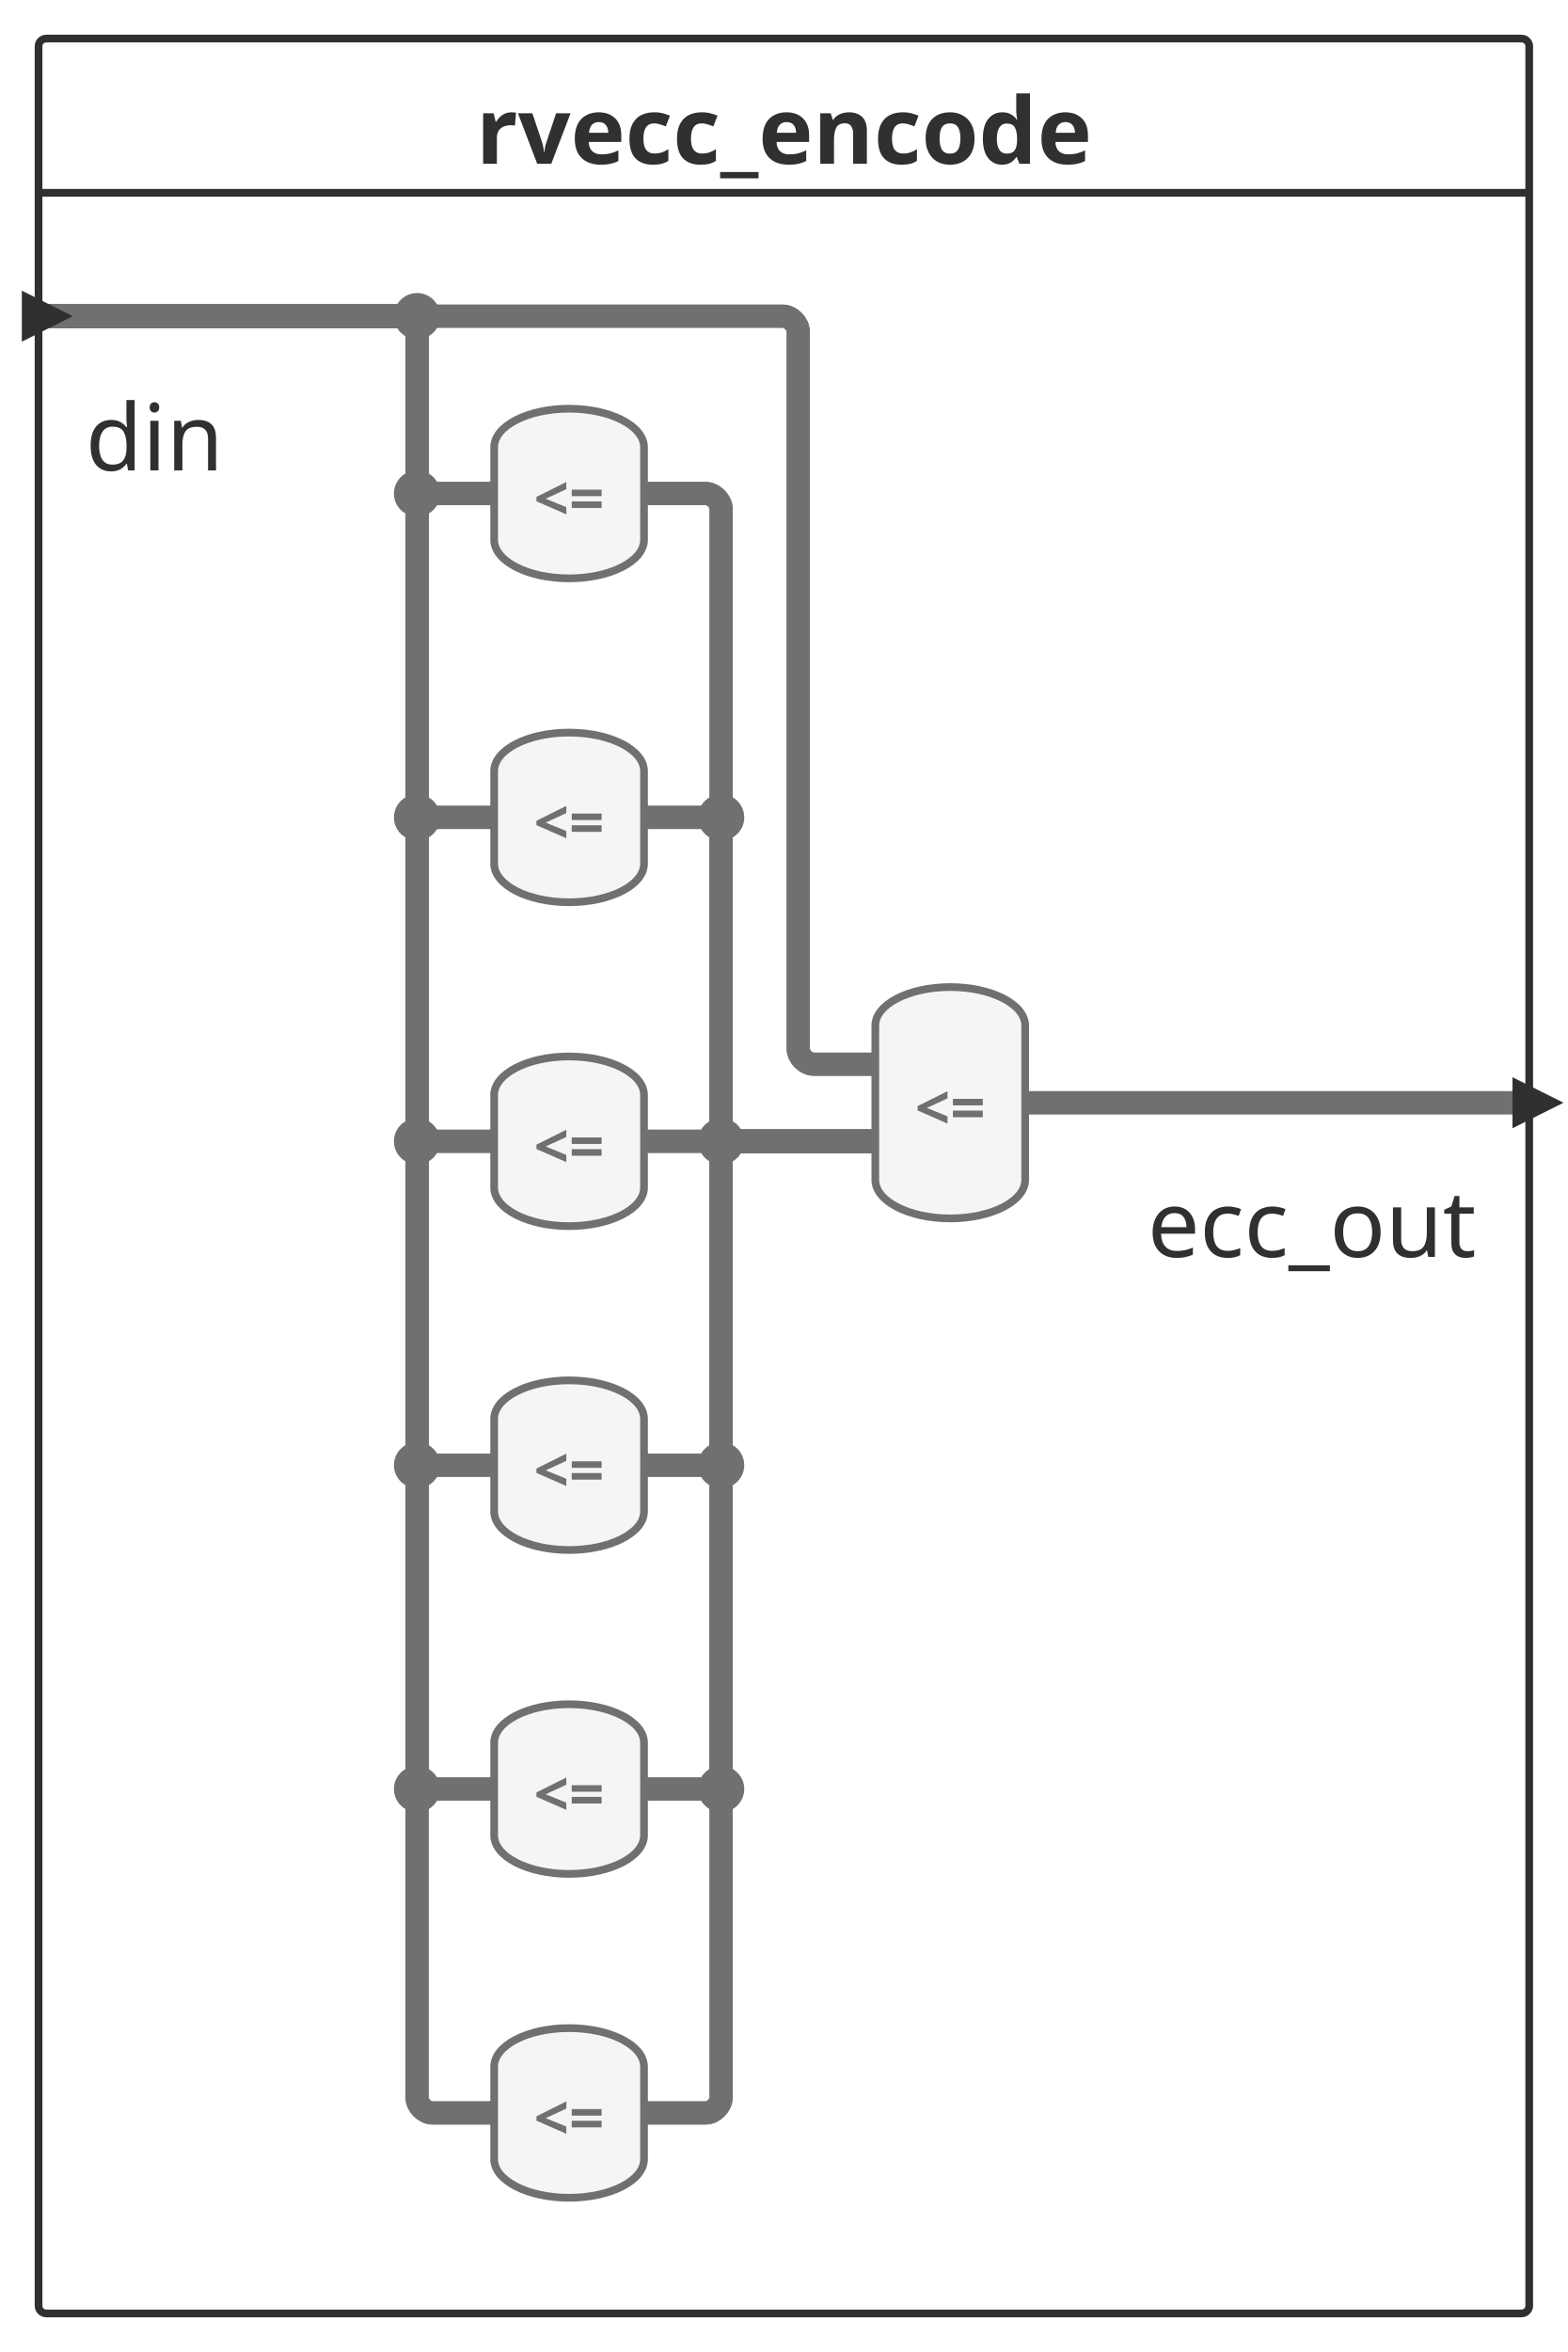
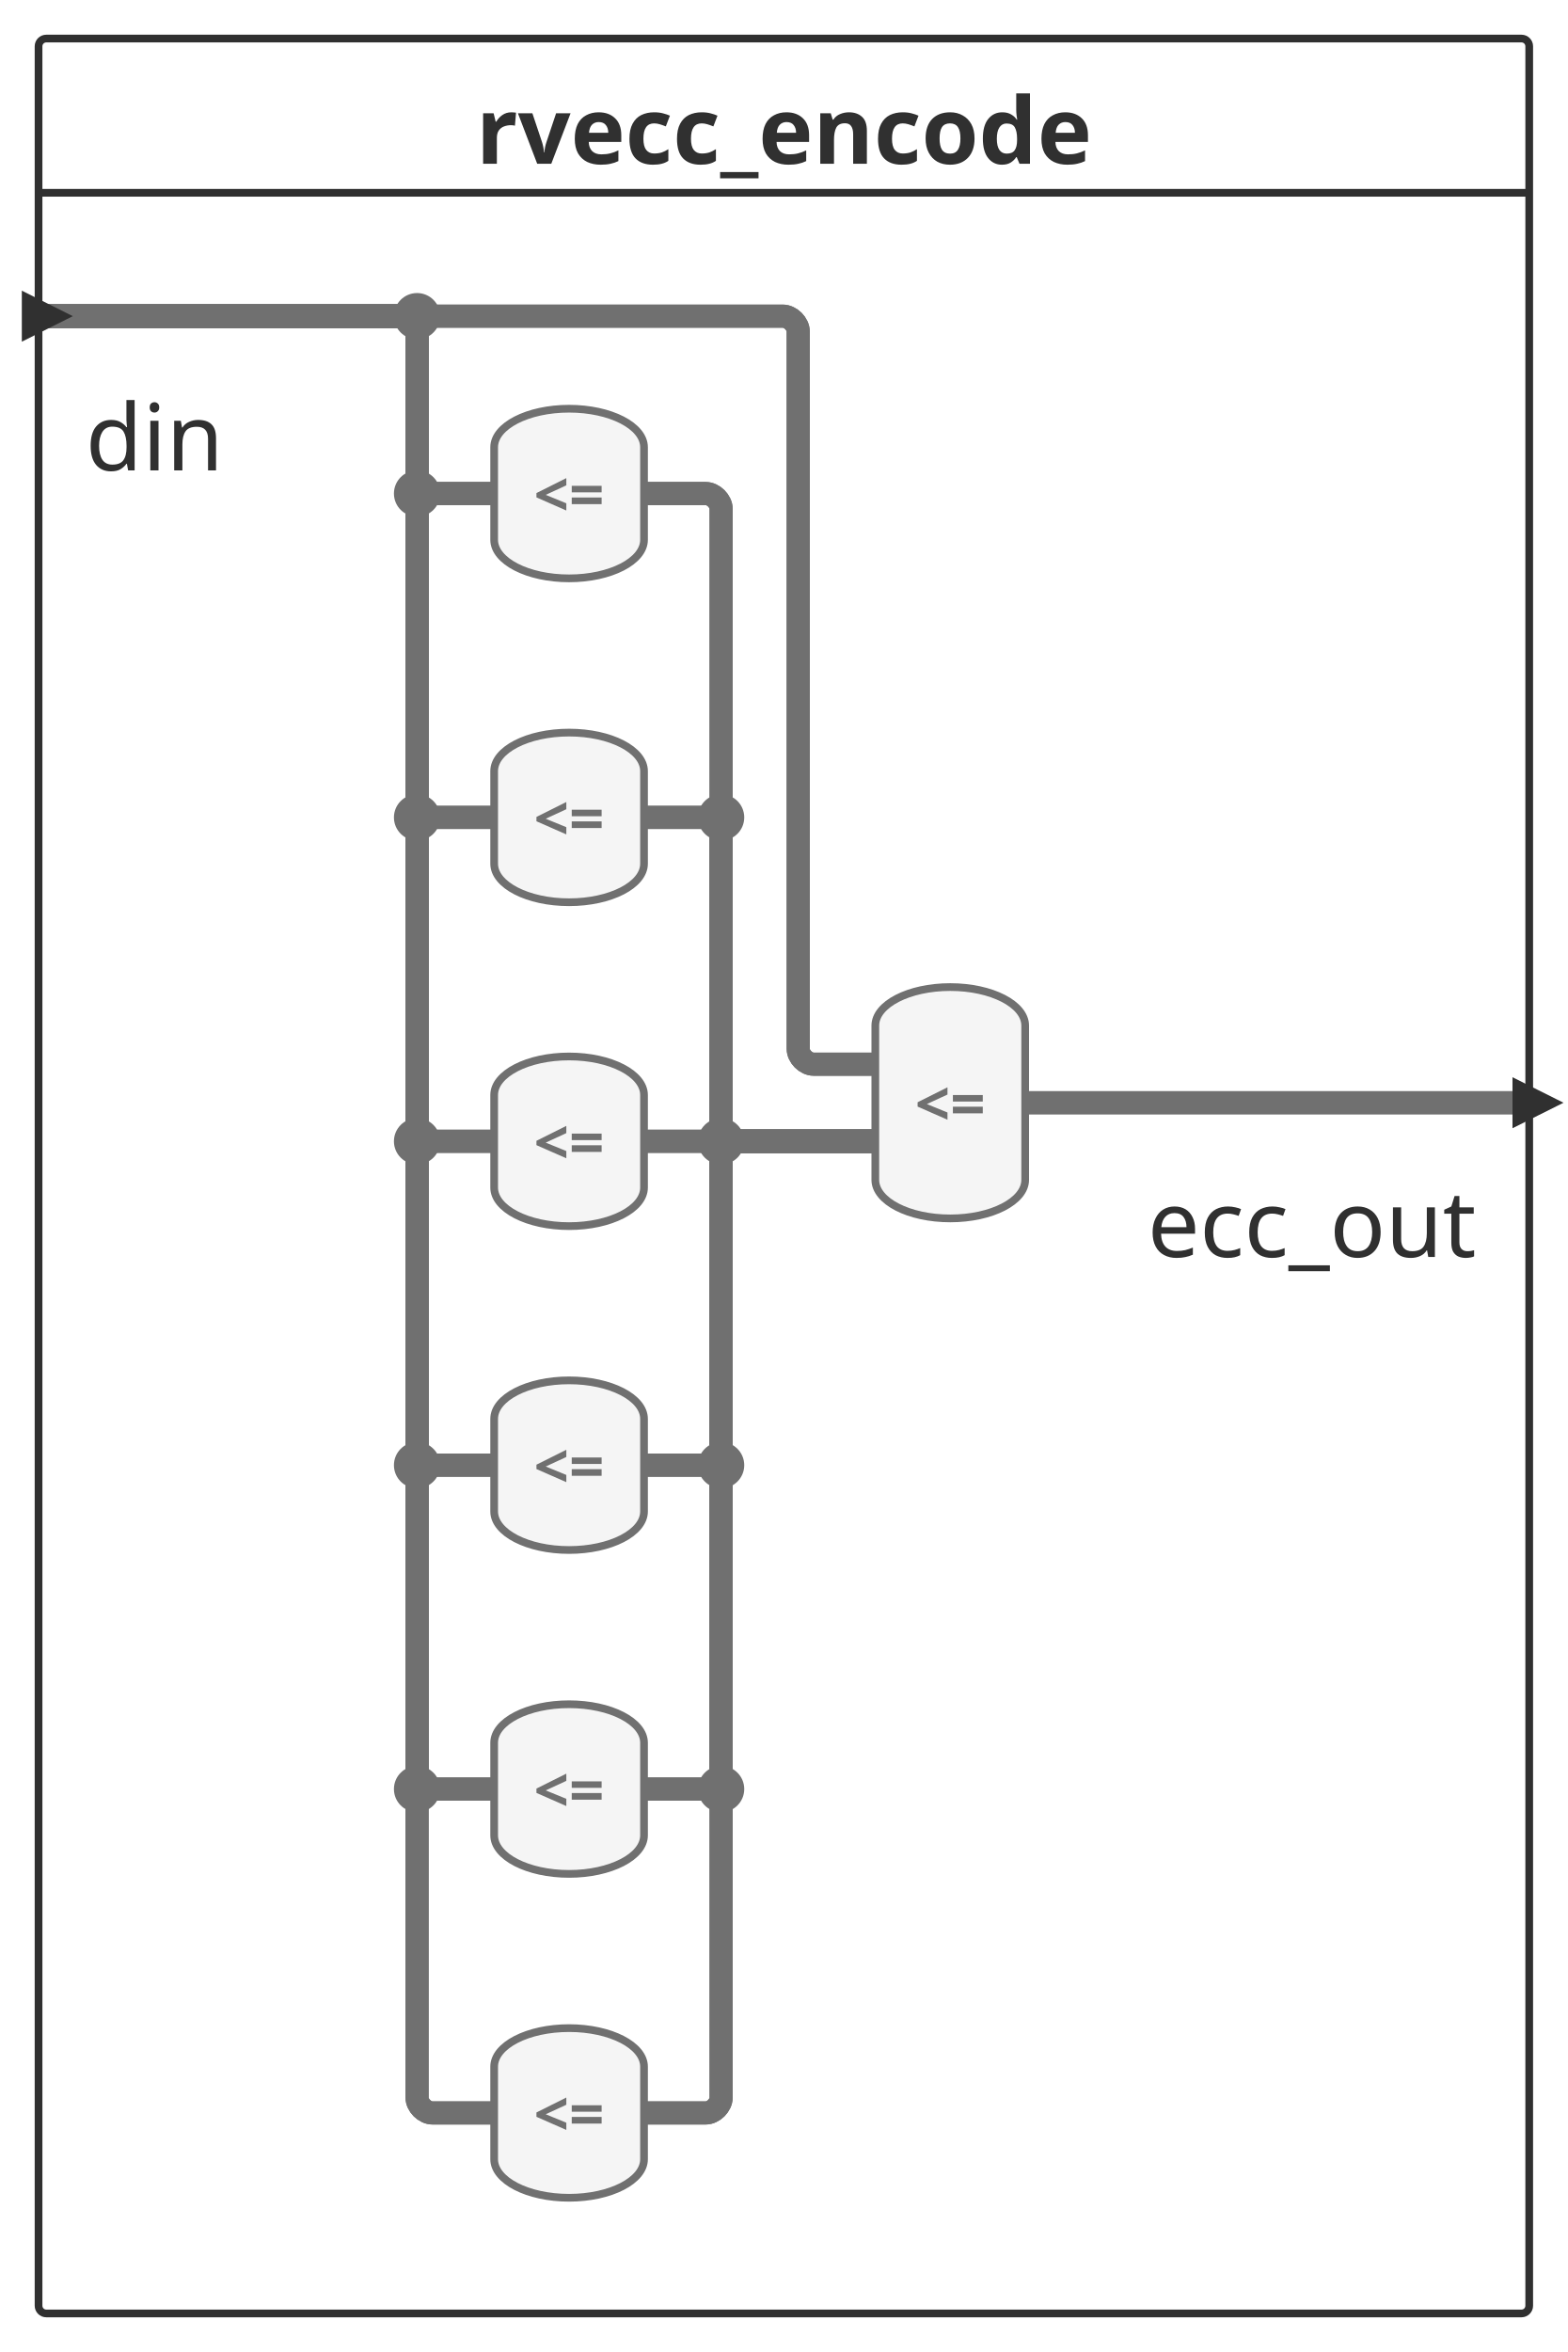
<svg xmlns="http://www.w3.org/2000/svg" id="sprotty_work.rvecc_encode" class="sprotty-graph sprotty-block-diagram blockdiagram" style="font-family:&quot;Noto Sans&quot;, Helvetica, Arial, sans-serif;perspective-origin:0px 0px;transform-origin:0px 0px;" version="1.1" viewBox="7 7 203.344 305" width="203.344" height="305">
  <g transform="scale(1) translate(0,0)">
    <g id="sprotty_ArchitectureBlockImpl$rvecc_encode" class="architecture" transform="translate(12, 12)">
      <g class="sprotty-block" style="fill:rgb(255, 255, 255);stroke:rgb(48, 48, 48);stroke-dasharray:0px;">
        <rect x="0" y="0" rx="1" ry="1" width="193.344" height="295" />
        <text x="96.672" y="12" class="sprotty-block-name" style="cursor:pointer;font-weight:700;perspective-origin:96.672px 0px;fill:rgb(48, 48, 48);stroke:rgba(0, 0, 0, 0);dominant-baseline:middle;text-anchor:middle;">rvecc_encode</text>
        <line x1="0" y1="20" x2="193.344" y2="20" />
      </g>
      <g id="sprotty_ArchitectureBlockImpl$rvecc_encode/AssignmentBlockImpl$ecc_out/GPortImpl$ecc_outOUT_to_ArchitectureBlockImpl$rvecc_encode/BPortImpl$ecc_out" class="sprotty-edge thick edge" style="fill:none;stroke:rgb(112, 112, 112);stroke-linejoin:round;stroke-width:3px;">
        <g>
          <path d="M 127.969 138 L 193.344 138 " />
          <path d="M 127.969 138 L 193.344 138 " class="clickable" />
        </g>
      </g>
      <g id="sprotty_ArchitectureBlockImpl$rvecc_encode/BPortImpl$din_to_ArchitectureBlockImpl$rvecc_encode/AssignmentBlockImpl$ecc_out_temp5/GPortImpl$dinIN" class="sprotty-edge thick edge" style="fill:none;stroke:rgb(112, 112, 112);stroke-linejoin:round;stroke-width:3px;">
        <g>
          <path d="M 0 36 L 47.094 36 C 48.094 36 49.094 37 49.094 38 L 49.094 99 C 49.094 100 50.094 101 51.094 101 L 59.094 101 " />
          <path d="M 0 36 L 47.094 36 C 48.094 36 49.094 37 49.094 38 L 49.094 99 C 49.094 100 50.094 101 51.094 101 L 59.094 101 " class="clickable" />
        </g>
        <circle r="3" id="sprotty_ArchitectureBlockImpl$rvecc_encode/BPortImpl$din_to_ArchitectureBlockImpl$rvecc_encode/AssignmentBlockImpl$ecc_out_temp5/GPortImpl$dinIN/junction0" transform="translate(49.09375, 36)" class="sprotty-junction thick" style="fill:rgb(112, 112, 112);stroke:none;" />
        <circle r="3" id="sprotty_ArchitectureBlockImpl$rvecc_encode/BPortImpl$din_to_ArchitectureBlockImpl$rvecc_encode/AssignmentBlockImpl$ecc_out_temp5/GPortImpl$dinIN/junction1" transform="translate(49.09375, 101)" class="sprotty-junction thick" style="fill:rgb(112, 112, 112);stroke:none;" />
      </g>
      <g id="sprotty_ArchitectureBlockImpl$rvecc_encode/BPortImpl$din_to_ArchitectureBlockImpl$rvecc_encode/AssignmentBlockImpl$ecc_out_temp4/GPortImpl$dinIN" class="sprotty-edge thick edge" style="fill:none;stroke:rgb(112, 112, 112);stroke-linejoin:round;stroke-width:3px;">
        <g>
          <path d="M 0 36 L 47.094 36 C 48.094 36 49.094 37 49.094 38 L 49.094 57 C 49.094 58 50.094 59 51.094 59 L 59.094 59 " />
          <path d="M 0 36 L 47.094 36 C 48.094 36 49.094 37 49.094 38 L 49.094 57 C 49.094 58 50.094 59 51.094 59 L 59.094 59 " class="clickable" />
        </g>
        <circle r="3" id="sprotty_ArchitectureBlockImpl$rvecc_encode/BPortImpl$din_to_ArchitectureBlockImpl$rvecc_encode/AssignmentBlockImpl$ecc_out_temp4/GPortImpl$dinIN/junction0" transform="translate(49.09375, 59)" class="sprotty-junction thick" style="fill:rgb(112, 112, 112);stroke:none;" />
      </g>
      <g id="sprotty_ArchitectureBlockImpl$rvecc_encode/BPortImpl$din_to_ArchitectureBlockImpl$rvecc_encode/AssignmentBlockImpl$ecc_out_temp3/GPortImpl$dinIN" class="sprotty-edge thick edge" style="fill:none;stroke:rgb(112, 112, 112);stroke-linejoin:round;stroke-width:3px;">
        <g>
          <path d="M 0 36 L 47.094 36 C 48.094 36 49.094 37 49.094 38 L 49.094 267 C 49.094 268 50.094 269 51.094 269 L 59.094 269 " />
          <path d="M 0 36 L 47.094 36 C 48.094 36 49.094 37 49.094 38 L 49.094 267 C 49.094 268 50.094 269 51.094 269 L 59.094 269 " class="clickable" />
        </g>
      </g>
      <g id="sprotty_ArchitectureBlockImpl$rvecc_encode/BPortImpl$din_to_ArchitectureBlockImpl$rvecc_encode/AssignmentBlockImpl$ecc_out_temp2/GPortImpl$dinIN" class="sprotty-edge thick edge" style="fill:none;stroke:rgb(112, 112, 112);stroke-linejoin:round;stroke-width:3px;">
        <g>
          <path d="M 0 36 L 47.094 36 C 48.094 36 49.094 37 49.094 38 L 49.094 183 C 49.094 184 50.094 185 51.094 185 L 59.094 185 " />
          <path d="M 0 36 L 47.094 36 C 48.094 36 49.094 37 49.094 38 L 49.094 183 C 49.094 184 50.094 185 51.094 185 L 59.094 185 " class="clickable" />
        </g>
        <circle r="3" id="sprotty_ArchitectureBlockImpl$rvecc_encode/BPortImpl$din_to_ArchitectureBlockImpl$rvecc_encode/AssignmentBlockImpl$ecc_out_temp2/GPortImpl$dinIN/junction0" transform="translate(49.09375, 185)" class="sprotty-junction thick" style="fill:rgb(112, 112, 112);stroke:none;" />
      </g>
      <g id="sprotty_ArchitectureBlockImpl$rvecc_encode/BPortImpl$din_to_ArchitectureBlockImpl$rvecc_encode/AssignmentBlockImpl$ecc_out_temp1/GPortImpl$dinIN" class="sprotty-edge thick edge" style="fill:none;stroke:rgb(112, 112, 112);stroke-linejoin:round;stroke-width:3px;">
        <g>
          <path d="M 0 36 L 47.094 36 C 48.094 36 49.094 37 49.094 38 L 49.094 141 C 49.094 142 50.094 143 51.094 143 L 59.094 143 " />
          <path d="M 0 36 L 47.094 36 C 48.094 36 49.094 37 49.094 38 L 49.094 141 C 49.094 142 50.094 143 51.094 143 L 59.094 143 " class="clickable" />
        </g>
        <circle r="3" id="sprotty_ArchitectureBlockImpl$rvecc_encode/BPortImpl$din_to_ArchitectureBlockImpl$rvecc_encode/AssignmentBlockImpl$ecc_out_temp1/GPortImpl$dinIN/junction0" transform="translate(49.09375, 143)" class="sprotty-junction thick" style="fill:rgb(112, 112, 112);stroke:none;" />
      </g>
      <g id="sprotty_ArchitectureBlockImpl$rvecc_encode/BPortImpl$din_to_ArchitectureBlockImpl$rvecc_encode/AssignmentBlockImpl$ecc_out_temp/GPortImpl$dinIN" class="sprotty-edge thick edge" style="fill:none;stroke:rgb(112, 112, 112);stroke-linejoin:round;stroke-width:3px;">
        <g>
          <path d="M 0 36 L 47.094 36 C 48.094 36 49.094 37 49.094 38 L 49.094 225 C 49.094 226 50.094 227 51.094 227 L 59.094 227 " />
          <path d="M 0 36 L 47.094 36 C 48.094 36 49.094 37 49.094 38 L 49.094 225 C 49.094 226 50.094 227 51.094 227 L 59.094 227 " class="clickable" />
        </g>
        <circle r="3" id="sprotty_ArchitectureBlockImpl$rvecc_encode/BPortImpl$din_to_ArchitectureBlockImpl$rvecc_encode/AssignmentBlockImpl$ecc_out_temp/GPortImpl$dinIN/junction0" transform="translate(49.09375, 227)" class="sprotty-junction thick" style="fill:rgb(112, 112, 112);stroke:none;" />
      </g>
      <g id="sprotty_ArchitectureBlockImpl$rvecc_encode/BPortImpl$din_to_ArchitectureBlockImpl$rvecc_encode/AssignmentBlockImpl$ecc_out/GPortImpl$dinIN" class="sprotty-edge thick edge" style="fill:none;stroke:rgb(112, 112, 112);stroke-linejoin:round;stroke-width:3px;">
        <g>
          <path d="M 0 36 L 96.531 36 C 97.531 36 98.531 37 98.531 38 L 98.531 131 C 98.531 132 99.531 133 100.531 133 L 108.531 133 " />
          <path d="M 0 36 L 96.531 36 C 97.531 36 98.531 37 98.531 38 L 98.531 131 C 98.531 132 99.531 133 100.531 133 L 108.531 133 " class="clickable" />
        </g>
      </g>
      <g id="sprotty_ArchitectureBlockImpl$rvecc_encode/AssignmentBlockImpl$ecc_out_temp5/GPortImpl$ecc_out_tempOUT_to_ArchitectureBlockImpl$rvecc_encode/AssignmentBlockImpl$ecc_out/GPortImpl$ecc_out_tempIN" class="sprotty-edge thick edge" style="fill:none;stroke:rgb(112, 112, 112);stroke-linejoin:round;stroke-width:3px;">
        <g>
          <path d="M 78.531 101 L 86.531 101 C 87.531 101 88.531 102 88.531 103 L 88.531 141 C 88.531 142 89.531 143 90.531 143 L 108.531 143 " />
          <path d="M 78.531 101 L 86.531 101 C 87.531 101 88.531 102 88.531 103 L 88.531 141 C 88.531 142 89.531 143 90.531 143 L 108.531 143 " class="clickable" />
        </g>
        <circle r="3" id="sprotty_ArchitectureBlockImpl$rvecc_encode/AssignmentBlockImpl$ecc_out_temp5/GPortImpl$ecc_out_tempOUT_to_ArchitectureBlockImpl$rvecc_encode/AssignmentBlockImpl$ecc_out/GPortImpl$ecc_out_tempIN/junction0" transform="translate(88.53125, 101)" class="sprotty-junction thick" style="fill:rgb(112, 112, 112);stroke:none;" />
      </g>
      <g id="sprotty_ArchitectureBlockImpl$rvecc_encode/AssignmentBlockImpl$ecc_out_temp4/GPortImpl$ecc_out_tempOUT_to_ArchitectureBlockImpl$rvecc_encode/AssignmentBlockImpl$ecc_out/GPortImpl$ecc_out_tempIN" class="sprotty-edge thick edge" style="fill:none;stroke:rgb(112, 112, 112);stroke-linejoin:round;stroke-width:3px;">
        <g>
          <path d="M 78.531 59 L 86.531 59 C 87.531 59 88.531 60 88.531 61 L 88.531 141 C 88.531 142 89.531 143 90.531 143 L 108.531 143 " />
          <path d="M 78.531 59 L 86.531 59 C 87.531 59 88.531 60 88.531 61 L 88.531 141 C 88.531 142 89.531 143 90.531 143 L 108.531 143 " class="clickable" />
        </g>
        <circle r="3" id="sprotty_ArchitectureBlockImpl$rvecc_encode/AssignmentBlockImpl$ecc_out_temp4/GPortImpl$ecc_out_tempOUT_to_ArchitectureBlockImpl$rvecc_encode/AssignmentBlockImpl$ecc_out/GPortImpl$ecc_out_tempIN/junction0" transform="translate(88.53125, 143)" class="sprotty-junction thick" style="fill:rgb(112, 112, 112);stroke:none;" />
      </g>
      <g id="sprotty_ArchitectureBlockImpl$rvecc_encode/AssignmentBlockImpl$ecc_out_temp3/GPortImpl$ecc_out_tempOUT_to_ArchitectureBlockImpl$rvecc_encode/AssignmentBlockImpl$ecc_out/GPortImpl$ecc_out_tempIN" class="sprotty-edge thick edge" style="fill:none;stroke:rgb(112, 112, 112);stroke-linejoin:round;stroke-width:3px;">
        <g>
          <path d="M 78.531 269 L 86.531 269 C 87.531 269 88.531 268 88.531 267 L 88.531 145 C 88.531 144 89.531 143 90.531 143 L 108.531 143 " />
          <path d="M 78.531 269 L 86.531 269 C 87.531 269 88.531 268 88.531 267 L 88.531 145 C 88.531 144 89.531 143 90.531 143 L 108.531 143 " class="clickable" />
        </g>
      </g>
      <g id="sprotty_ArchitectureBlockImpl$rvecc_encode/AssignmentBlockImpl$ecc_out_temp2/GPortImpl$ecc_out_tempOUT_to_ArchitectureBlockImpl$rvecc_encode/AssignmentBlockImpl$ecc_out/GPortImpl$ecc_out_tempIN" class="sprotty-edge thick edge" style="fill:none;stroke:rgb(112, 112, 112);stroke-linejoin:round;stroke-width:3px;">
        <g>
          <path d="M 78.531 185 L 86.531 185 C 87.531 185 88.531 184 88.531 183 L 88.531 145 C 88.531 144 89.531 143 90.531 143 L 108.531 143 " />
          <path d="M 78.531 185 L 86.531 185 C 87.531 185 88.531 184 88.531 183 L 88.531 145 C 88.531 144 89.531 143 90.531 143 L 108.531 143 " class="clickable" />
        </g>
        <circle r="3" id="sprotty_ArchitectureBlockImpl$rvecc_encode/AssignmentBlockImpl$ecc_out_temp2/GPortImpl$ecc_out_tempOUT_to_ArchitectureBlockImpl$rvecc_encode/AssignmentBlockImpl$ecc_out/GPortImpl$ecc_out_tempIN/junction0" transform="translate(88.53125, 185)" class="sprotty-junction thick" style="fill:rgb(112, 112, 112);stroke:none;" />
      </g>
      <g id="sprotty_ArchitectureBlockImpl$rvecc_encode/AssignmentBlockImpl$ecc_out_temp1/GPortImpl$ecc_out_tempOUT_to_ArchitectureBlockImpl$rvecc_encode/AssignmentBlockImpl$ecc_out/GPortImpl$ecc_out_tempIN" class="sprotty-edge thick edge" style="fill:none;stroke:rgb(112, 112, 112);stroke-linejoin:round;stroke-width:3px;">
        <g>
          <path d="M 78.531 143 L 108.531 143 " />
          <path d="M 78.531 143 L 108.531 143 " class="clickable" />
        </g>
      </g>
      <g id="sprotty_ArchitectureBlockImpl$rvecc_encode/AssignmentBlockImpl$ecc_out_temp/GPortImpl$ecc_out_tempOUT_to_ArchitectureBlockImpl$rvecc_encode/AssignmentBlockImpl$ecc_out/GPortImpl$ecc_out_tempIN" class="sprotty-edge thick edge" style="fill:none;stroke:rgb(112, 112, 112);stroke-linejoin:round;stroke-width:3px;">
        <g>
          <path d="M 78.531 227 L 86.531 227 C 87.531 227 88.531 226 88.531 225 L 88.531 145 C 88.531 144 89.531 143 90.531 143 L 108.531 143 " />
          <path d="M 78.531 227 L 86.531 227 C 87.531 227 88.531 226 88.531 225 L 88.531 145 C 88.531 144 89.531 143 90.531 143 L 108.531 143 " class="clickable" />
        </g>
        <circle r="3" id="sprotty_ArchitectureBlockImpl$rvecc_encode/AssignmentBlockImpl$ecc_out_temp/GPortImpl$ecc_out_tempOUT_to_ArchitectureBlockImpl$rvecc_encode/AssignmentBlockImpl$ecc_out/GPortImpl$ecc_out_tempIN/junction0" transform="translate(88.53125, 227)" class="sprotty-junction thick" style="fill:rgb(112, 112, 112);stroke:none;" />
      </g>
      <g id="sprotty_ArchitectureBlockImpl$rvecc_encode/AssignmentBlockImpl$ecc_out" class="statement" transform="translate(108.5312, 123)">
        <rect x="0" y="0" rx="10" ry="5" width="19.438" height="30" class="sprotty-node" style="fill:rgb(245, 245, 245);stroke:rgb(112, 112, 112);" />
-         <text class="clickable sprotty-label statementtype" id="sprotty_ArchitectureBlockImpl$rvecc_encode/AssignmentBlockImpl$ecc_out/labeltype" transform="translate(5, 9) translate(4.71875, 9.5)" style="cursor:default;font-size:8px;font-weight:700;perspective-origin:0px 0px;fill:rgb(112, 112, 112);text-anchor:middle;">&lt;=</text>
+         <text class="clickable sprotty-label statementtype" id="sprotty_ArchitectureBlockImpl$rvecc_encode/AssignmentBlockImpl$ecc_out/labeltype" transform="translate(5, 9) translate(4.71875, 9)" style="cursor:default;font-size:8px;font-weight:700;perspective-origin:0px 0px;fill:rgb(112, 112, 112);text-anchor:middle;">&lt;=</text>
        <g id="sprotty_ArchitectureBlockImpl$rvecc_encode/AssignmentBlockImpl$ecc_out/GPortImpl$ecc_out_tempIN" class="sprotty-hidden hidden" transform="translate(0, 20)" style="display:block;height:0px;width:0px;" />
        <g id="sprotty_ArchitectureBlockImpl$rvecc_encode/AssignmentBlockImpl$ecc_out/GPortImpl$dinIN" class="sprotty-hidden hidden" transform="translate(0, 10)" style="display:block;height:0px;width:0px;" />
        <g id="sprotty_ArchitectureBlockImpl$rvecc_encode/AssignmentBlockImpl$ecc_out/GPortImpl$ecc_outOUT" class="sprotty-hidden hidden" transform="translate(19.4375, 15)" style="display:block;height:0px;width:0px;" />
      </g>
      <g id="sprotty_ArchitectureBlockImpl$rvecc_encode/AssignmentBlockImpl$ecc_out_temp" class="statement" transform="translate(59.09375, 216)">
        <rect x="0" y="0" rx="10" ry="5" width="19.438" height="22" class="sprotty-node" style="fill:rgb(245, 245, 245);stroke:rgb(112, 112, 112);" />
-         <text class="clickable sprotty-label statementtype" id="sprotty_ArchitectureBlockImpl$rvecc_encode/AssignmentBlockImpl$ecc_out_temp/labeltype" transform="translate(5, 5) translate(4.71875, 9.5)" style="cursor:default;font-size:8px;font-weight:700;perspective-origin:0px 0px;fill:rgb(112, 112, 112);text-anchor:middle;">&lt;=</text>
+         <text class="clickable sprotty-label statementtype" id="sprotty_ArchitectureBlockImpl$rvecc_encode/AssignmentBlockImpl$ecc_out_temp/labeltype" transform="translate(5, 5) translate(4.71875, 9)" style="cursor:default;font-size:8px;font-weight:700;perspective-origin:0px 0px;fill:rgb(112, 112, 112);text-anchor:middle;">&lt;=</text>
        <g id="sprotty_ArchitectureBlockImpl$rvecc_encode/AssignmentBlockImpl$ecc_out_temp/GPortImpl$dinIN" class="sprotty-hidden hidden" transform="translate(0, 11)" style="display:block;height:0px;width:0px;" />
        <g id="sprotty_ArchitectureBlockImpl$rvecc_encode/AssignmentBlockImpl$ecc_out_temp/GPortImpl$ecc_out_tempOUT" class="sprotty-hidden hidden" transform="translate(19.4375, 11)" style="display:block;height:0px;width:0px;" />
      </g>
      <g id="sprotty_ArchitectureBlockImpl$rvecc_encode/AssignmentBlockImpl$ecc_out_temp1" class="statement" transform="translate(59.09375, 132)">
        <rect x="0" y="0" rx="10" ry="5" width="19.438" height="22" class="sprotty-node" style="fill:rgb(245, 245, 245);stroke:rgb(112, 112, 112);" />
-         <text class="clickable sprotty-label statementtype" id="sprotty_ArchitectureBlockImpl$rvecc_encode/AssignmentBlockImpl$ecc_out_temp1/labeltype" transform="translate(5, 5) translate(4.71875, 9.5)" style="cursor:default;font-size:8px;font-weight:700;perspective-origin:0px 0px;fill:rgb(112, 112, 112);text-anchor:middle;">&lt;=</text>
+         <text class="clickable sprotty-label statementtype" id="sprotty_ArchitectureBlockImpl$rvecc_encode/AssignmentBlockImpl$ecc_out_temp1/labeltype" transform="translate(5, 5) translate(4.71875, 9)" style="cursor:default;font-size:8px;font-weight:700;perspective-origin:0px 0px;fill:rgb(112, 112, 112);text-anchor:middle;">&lt;=</text>
        <g id="sprotty_ArchitectureBlockImpl$rvecc_encode/AssignmentBlockImpl$ecc_out_temp1/GPortImpl$dinIN" class="sprotty-hidden hidden" transform="translate(0, 11)" style="display:block;height:0px;width:0px;" />
        <g id="sprotty_ArchitectureBlockImpl$rvecc_encode/AssignmentBlockImpl$ecc_out_temp1/GPortImpl$ecc_out_tempOUT" class="sprotty-hidden hidden" transform="translate(19.4375, 11)" style="display:block;height:0px;width:0px;" />
      </g>
      <g id="sprotty_ArchitectureBlockImpl$rvecc_encode/AssignmentBlockImpl$ecc_out_temp2" class="statement" transform="translate(59.09375, 174)">
        <rect x="0" y="0" rx="10" ry="5" width="19.438" height="22" class="sprotty-node" style="fill:rgb(245, 245, 245);stroke:rgb(112, 112, 112);" />
-         <text class="clickable sprotty-label statementtype" id="sprotty_ArchitectureBlockImpl$rvecc_encode/AssignmentBlockImpl$ecc_out_temp2/labeltype" transform="translate(5, 5) translate(4.71875, 9.5)" style="cursor:default;font-size:8px;font-weight:700;perspective-origin:0px 0px;fill:rgb(112, 112, 112);text-anchor:middle;">&lt;=</text>
+         <text class="clickable sprotty-label statementtype" id="sprotty_ArchitectureBlockImpl$rvecc_encode/AssignmentBlockImpl$ecc_out_temp2/labeltype" transform="translate(5, 5) translate(4.71875, 9)" style="cursor:default;font-size:8px;font-weight:700;perspective-origin:0px 0px;fill:rgb(112, 112, 112);text-anchor:middle;">&lt;=</text>
        <g id="sprotty_ArchitectureBlockImpl$rvecc_encode/AssignmentBlockImpl$ecc_out_temp2/GPortImpl$dinIN" class="sprotty-hidden hidden" transform="translate(0, 11)" style="display:block;height:0px;width:0px;" />
        <g id="sprotty_ArchitectureBlockImpl$rvecc_encode/AssignmentBlockImpl$ecc_out_temp2/GPortImpl$ecc_out_tempOUT" class="sprotty-hidden hidden" transform="translate(19.4375, 11)" style="display:block;height:0px;width:0px;" />
      </g>
      <g id="sprotty_ArchitectureBlockImpl$rvecc_encode/AssignmentBlockImpl$ecc_out_temp3" class="statement" transform="translate(59.09375, 258)">
        <rect x="0" y="0" rx="10" ry="5" width="19.438" height="22" class="sprotty-node" style="fill:rgb(245, 245, 245);stroke:rgb(112, 112, 112);" />
-         <text class="clickable sprotty-label statementtype" id="sprotty_ArchitectureBlockImpl$rvecc_encode/AssignmentBlockImpl$ecc_out_temp3/labeltype" transform="translate(5, 5) translate(4.71875, 9.5)" style="cursor:default;font-size:8px;font-weight:700;perspective-origin:0px 0px;fill:rgb(112, 112, 112);text-anchor:middle;">&lt;=</text>
+         <text class="clickable sprotty-label statementtype" id="sprotty_ArchitectureBlockImpl$rvecc_encode/AssignmentBlockImpl$ecc_out_temp3/labeltype" transform="translate(5, 5) translate(4.71875, 9)" style="cursor:default;font-size:8px;font-weight:700;perspective-origin:0px 0px;fill:rgb(112, 112, 112);text-anchor:middle;">&lt;=</text>
        <g id="sprotty_ArchitectureBlockImpl$rvecc_encode/AssignmentBlockImpl$ecc_out_temp3/GPortImpl$dinIN" class="sprotty-hidden hidden" transform="translate(0, 11)" style="display:block;height:0px;width:0px;" />
        <g id="sprotty_ArchitectureBlockImpl$rvecc_encode/AssignmentBlockImpl$ecc_out_temp3/GPortImpl$ecc_out_tempOUT" class="sprotty-hidden hidden" transform="translate(19.4375, 11)" style="display:block;height:0px;width:0px;" />
      </g>
      <g id="sprotty_ArchitectureBlockImpl$rvecc_encode/AssignmentBlockImpl$ecc_out_temp4" class="statement" transform="translate(59.09375, 48)">
        <rect x="0" y="0" rx="10" ry="5" width="19.438" height="22" class="sprotty-node" style="fill:rgb(245, 245, 245);stroke:rgb(112, 112, 112);" />
-         <text class="clickable sprotty-label statementtype" id="sprotty_ArchitectureBlockImpl$rvecc_encode/AssignmentBlockImpl$ecc_out_temp4/labeltype" transform="translate(5, 5) translate(4.71875, 9.5)" style="cursor:default;font-size:8px;font-weight:700;perspective-origin:0px 0px;fill:rgb(112, 112, 112);text-anchor:middle;">&lt;=</text>
+         <text class="clickable sprotty-label statementtype" id="sprotty_ArchitectureBlockImpl$rvecc_encode/AssignmentBlockImpl$ecc_out_temp4/labeltype" transform="translate(5, 5) translate(4.71875, 9)" style="cursor:default;font-size:8px;font-weight:700;perspective-origin:0px 0px;fill:rgb(112, 112, 112);text-anchor:middle;">&lt;=</text>
        <g id="sprotty_ArchitectureBlockImpl$rvecc_encode/AssignmentBlockImpl$ecc_out_temp4/GPortImpl$dinIN" class="sprotty-hidden hidden" transform="translate(0, 11)" style="display:block;height:0px;width:0px;" />
        <g id="sprotty_ArchitectureBlockImpl$rvecc_encode/AssignmentBlockImpl$ecc_out_temp4/GPortImpl$ecc_out_tempOUT" class="sprotty-hidden hidden" transform="translate(19.4375, 11)" style="display:block;height:0px;width:0px;" />
      </g>
      <g id="sprotty_ArchitectureBlockImpl$rvecc_encode/AssignmentBlockImpl$ecc_out_temp5" class="statement" transform="translate(59.09375, 90)">
        <rect x="0" y="0" rx="10" ry="5" width="19.438" height="22" class="sprotty-node" style="fill:rgb(245, 245, 245);stroke:rgb(112, 112, 112);" />
-         <text class="clickable sprotty-label statementtype" id="sprotty_ArchitectureBlockImpl$rvecc_encode/AssignmentBlockImpl$ecc_out_temp5/labeltype" transform="translate(5, 5) translate(4.71875, 9.5)" style="cursor:default;font-size:8px;font-weight:700;perspective-origin:0px 0px;fill:rgb(112, 112, 112);text-anchor:middle;">&lt;=</text>
+         <text class="clickable sprotty-label statementtype" id="sprotty_ArchitectureBlockImpl$rvecc_encode/AssignmentBlockImpl$ecc_out_temp5/labeltype" transform="translate(5, 5) translate(4.71875, 9)" style="cursor:default;font-size:8px;font-weight:700;perspective-origin:0px 0px;fill:rgb(112, 112, 112);text-anchor:middle;">&lt;=</text>
        <g id="sprotty_ArchitectureBlockImpl$rvecc_encode/AssignmentBlockImpl$ecc_out_temp5/GPortImpl$dinIN" class="sprotty-hidden hidden" transform="translate(0, 11)" style="display:block;height:0px;width:0px;" />
        <g id="sprotty_ArchitectureBlockImpl$rvecc_encode/AssignmentBlockImpl$ecc_out_temp5/GPortImpl$ecc_out_tempOUT" class="sprotty-hidden hidden" transform="translate(19.4375, 11)" style="display:block;height:0px;width:0px;" />
      </g>
      <g id="sprotty_ArchitectureBlockImpl$rvecc_encode/BPortImpl$din" class="triangle" transform="translate(0, 36)">
        <path d="M 0,0 L 5,2.5 L 0,5 Z" transform="translate(-1.67, -2.5)" class="sprotty-port" style="fill:rgb(48, 48, 48);stroke:rgb(48, 48, 48);" />
        <text class="clickable sprotty-label port" id="sprotty_ArchitectureBlockImpl$rvecc_encode/BPortImpl$din/label" transform="translate(6, 6) translate(9.046875, 14)" style="cursor:default;font-size:12px;perspective-origin:0px 0px;fill:rgb(48, 48, 48);text-anchor:middle;">din</text>
      </g>
      <g id="sprotty_ArchitectureBlockImpl$rvecc_encode/BPortImpl$ecc_out" class="triangle" transform="translate(193.3438, 138)">
        <path d="M 0,0 L 5,2.5 L 0,5 Z" transform="translate(-1.67, -2.5)" class="sprotty-port" style="fill:rgb(48, 48, 48);stroke:rgb(48, 48, 48);" />
        <text class="clickable sprotty-label port" id="sprotty_ArchitectureBlockImpl$rvecc_encode/BPortImpl$ecc_out/label" transform="translate(-50.375, 6) translate(22.1875, 14)" style="cursor:default;font-size:12px;perspective-origin:0px 0px;fill:rgb(48, 48, 48);text-anchor:middle;">ecc_out</text>
      </g>
    </g>
  </g>
</svg>
